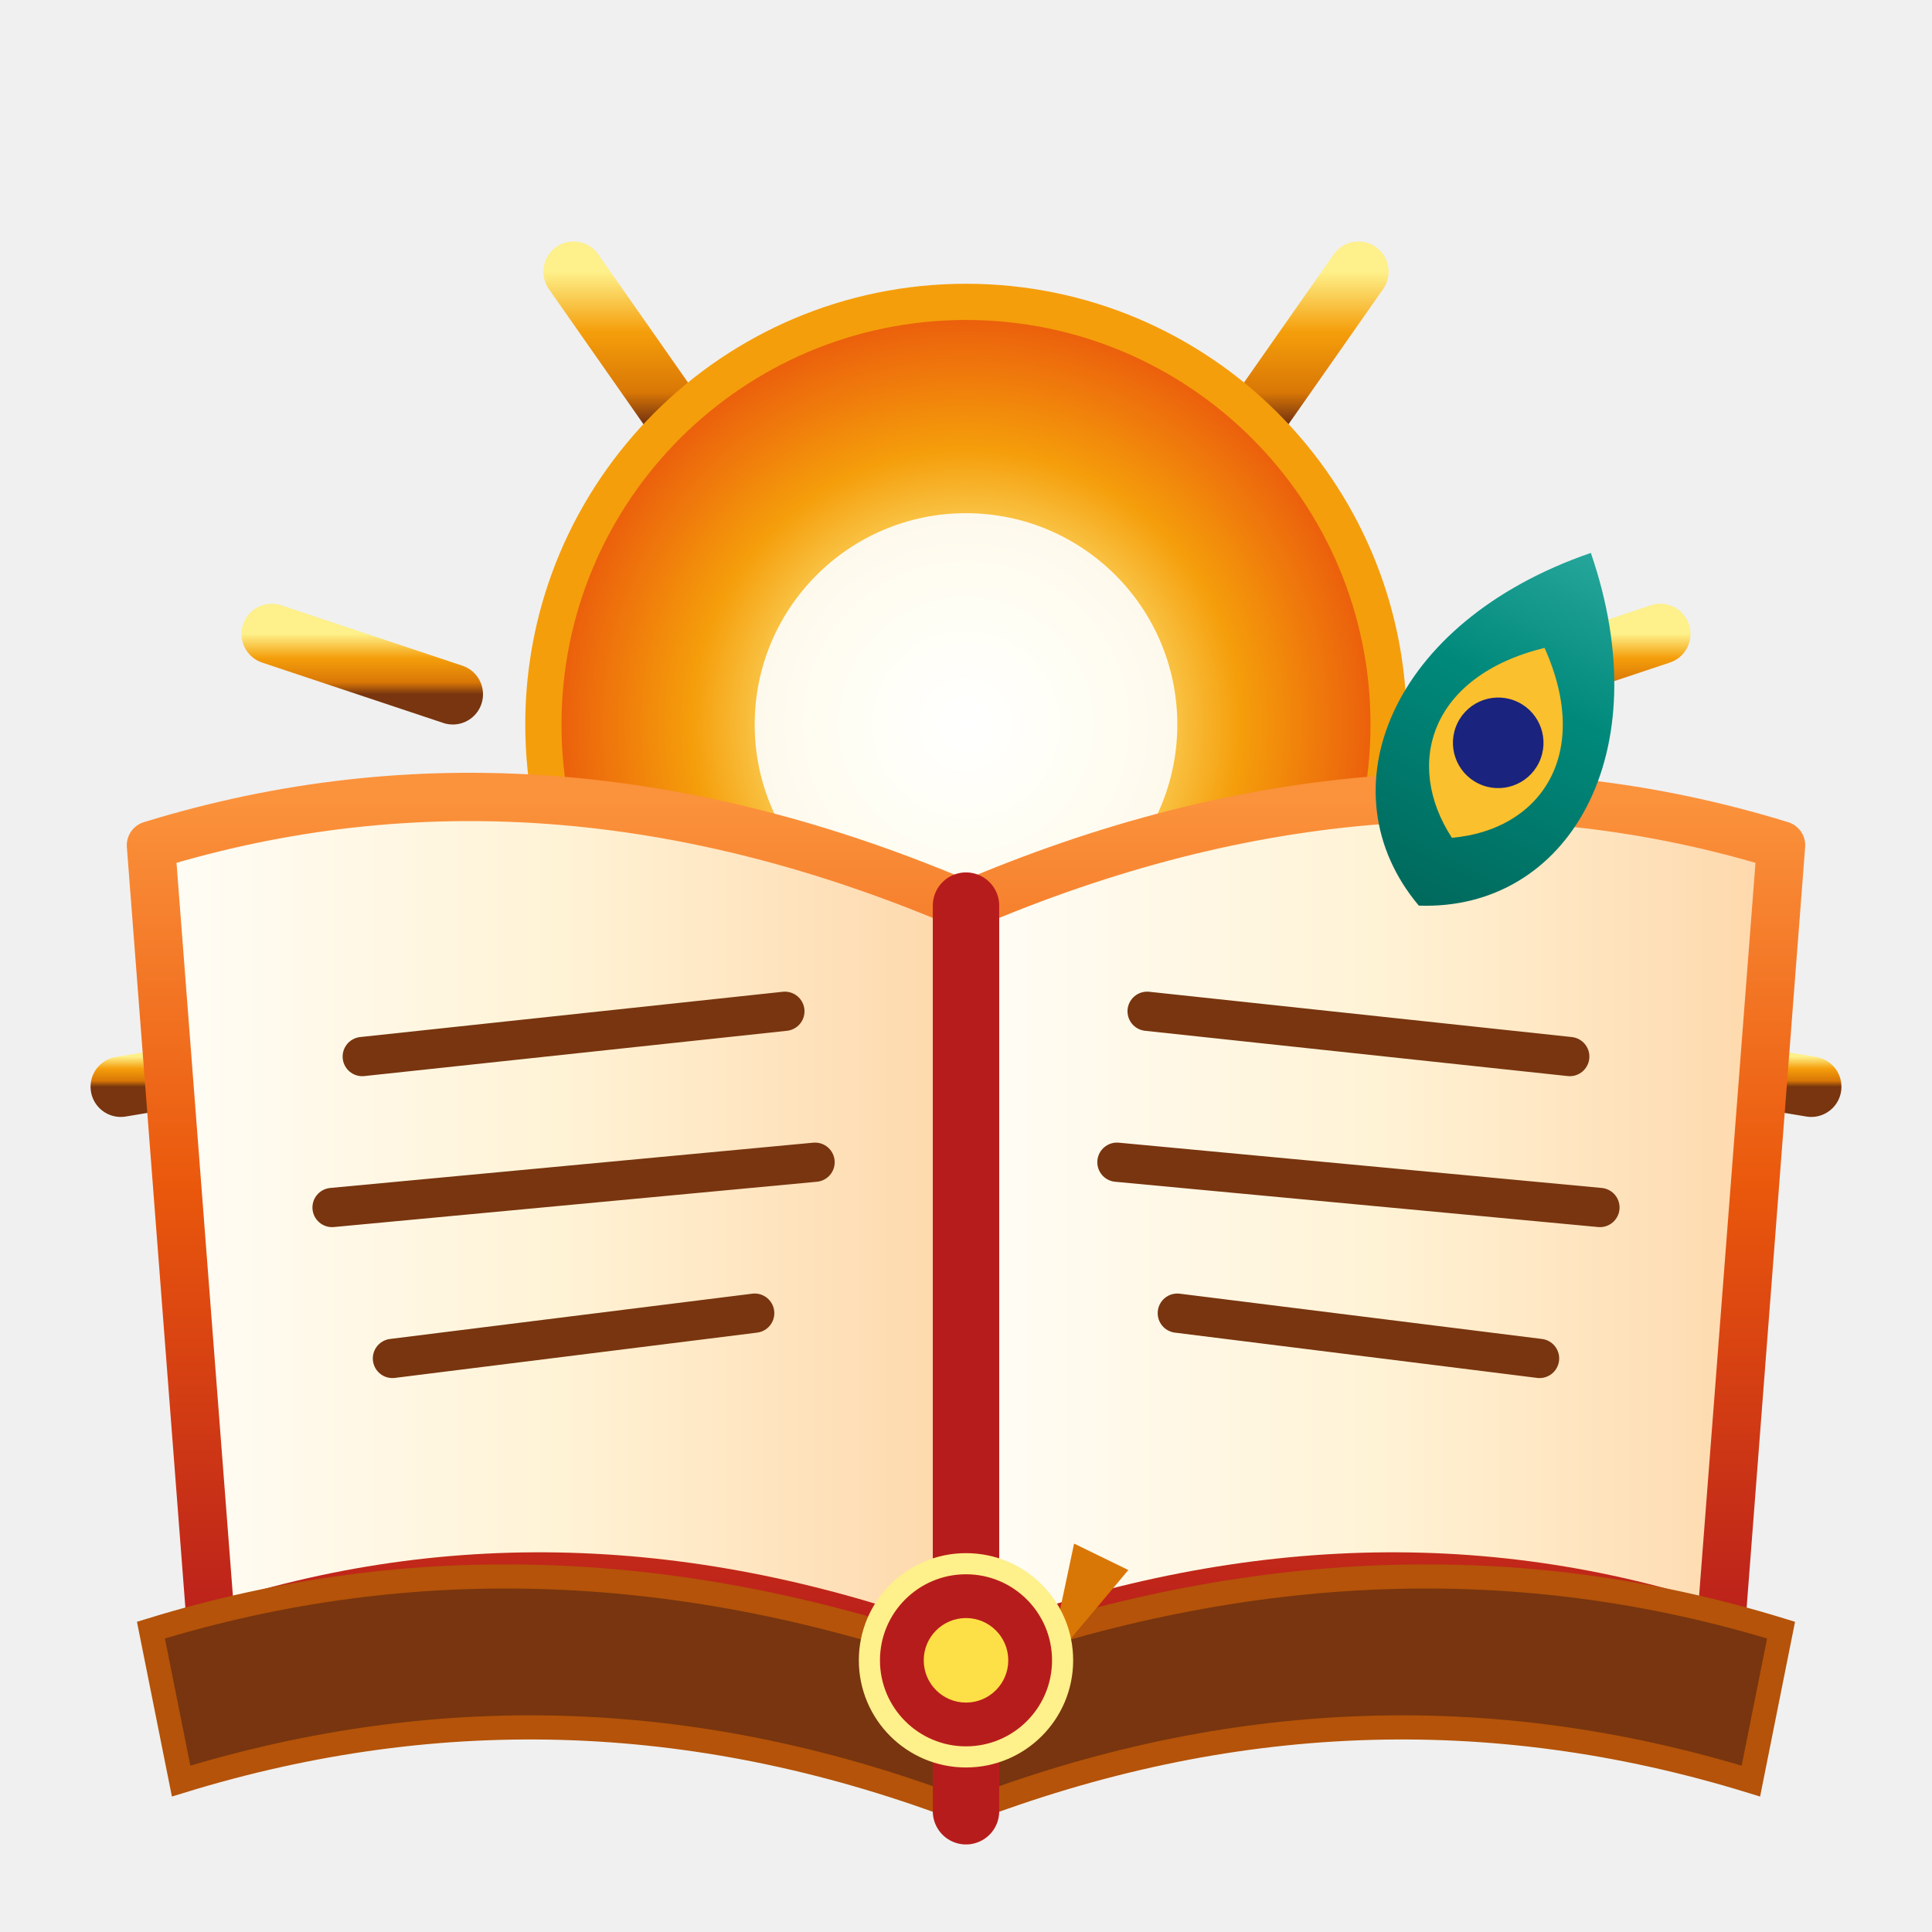
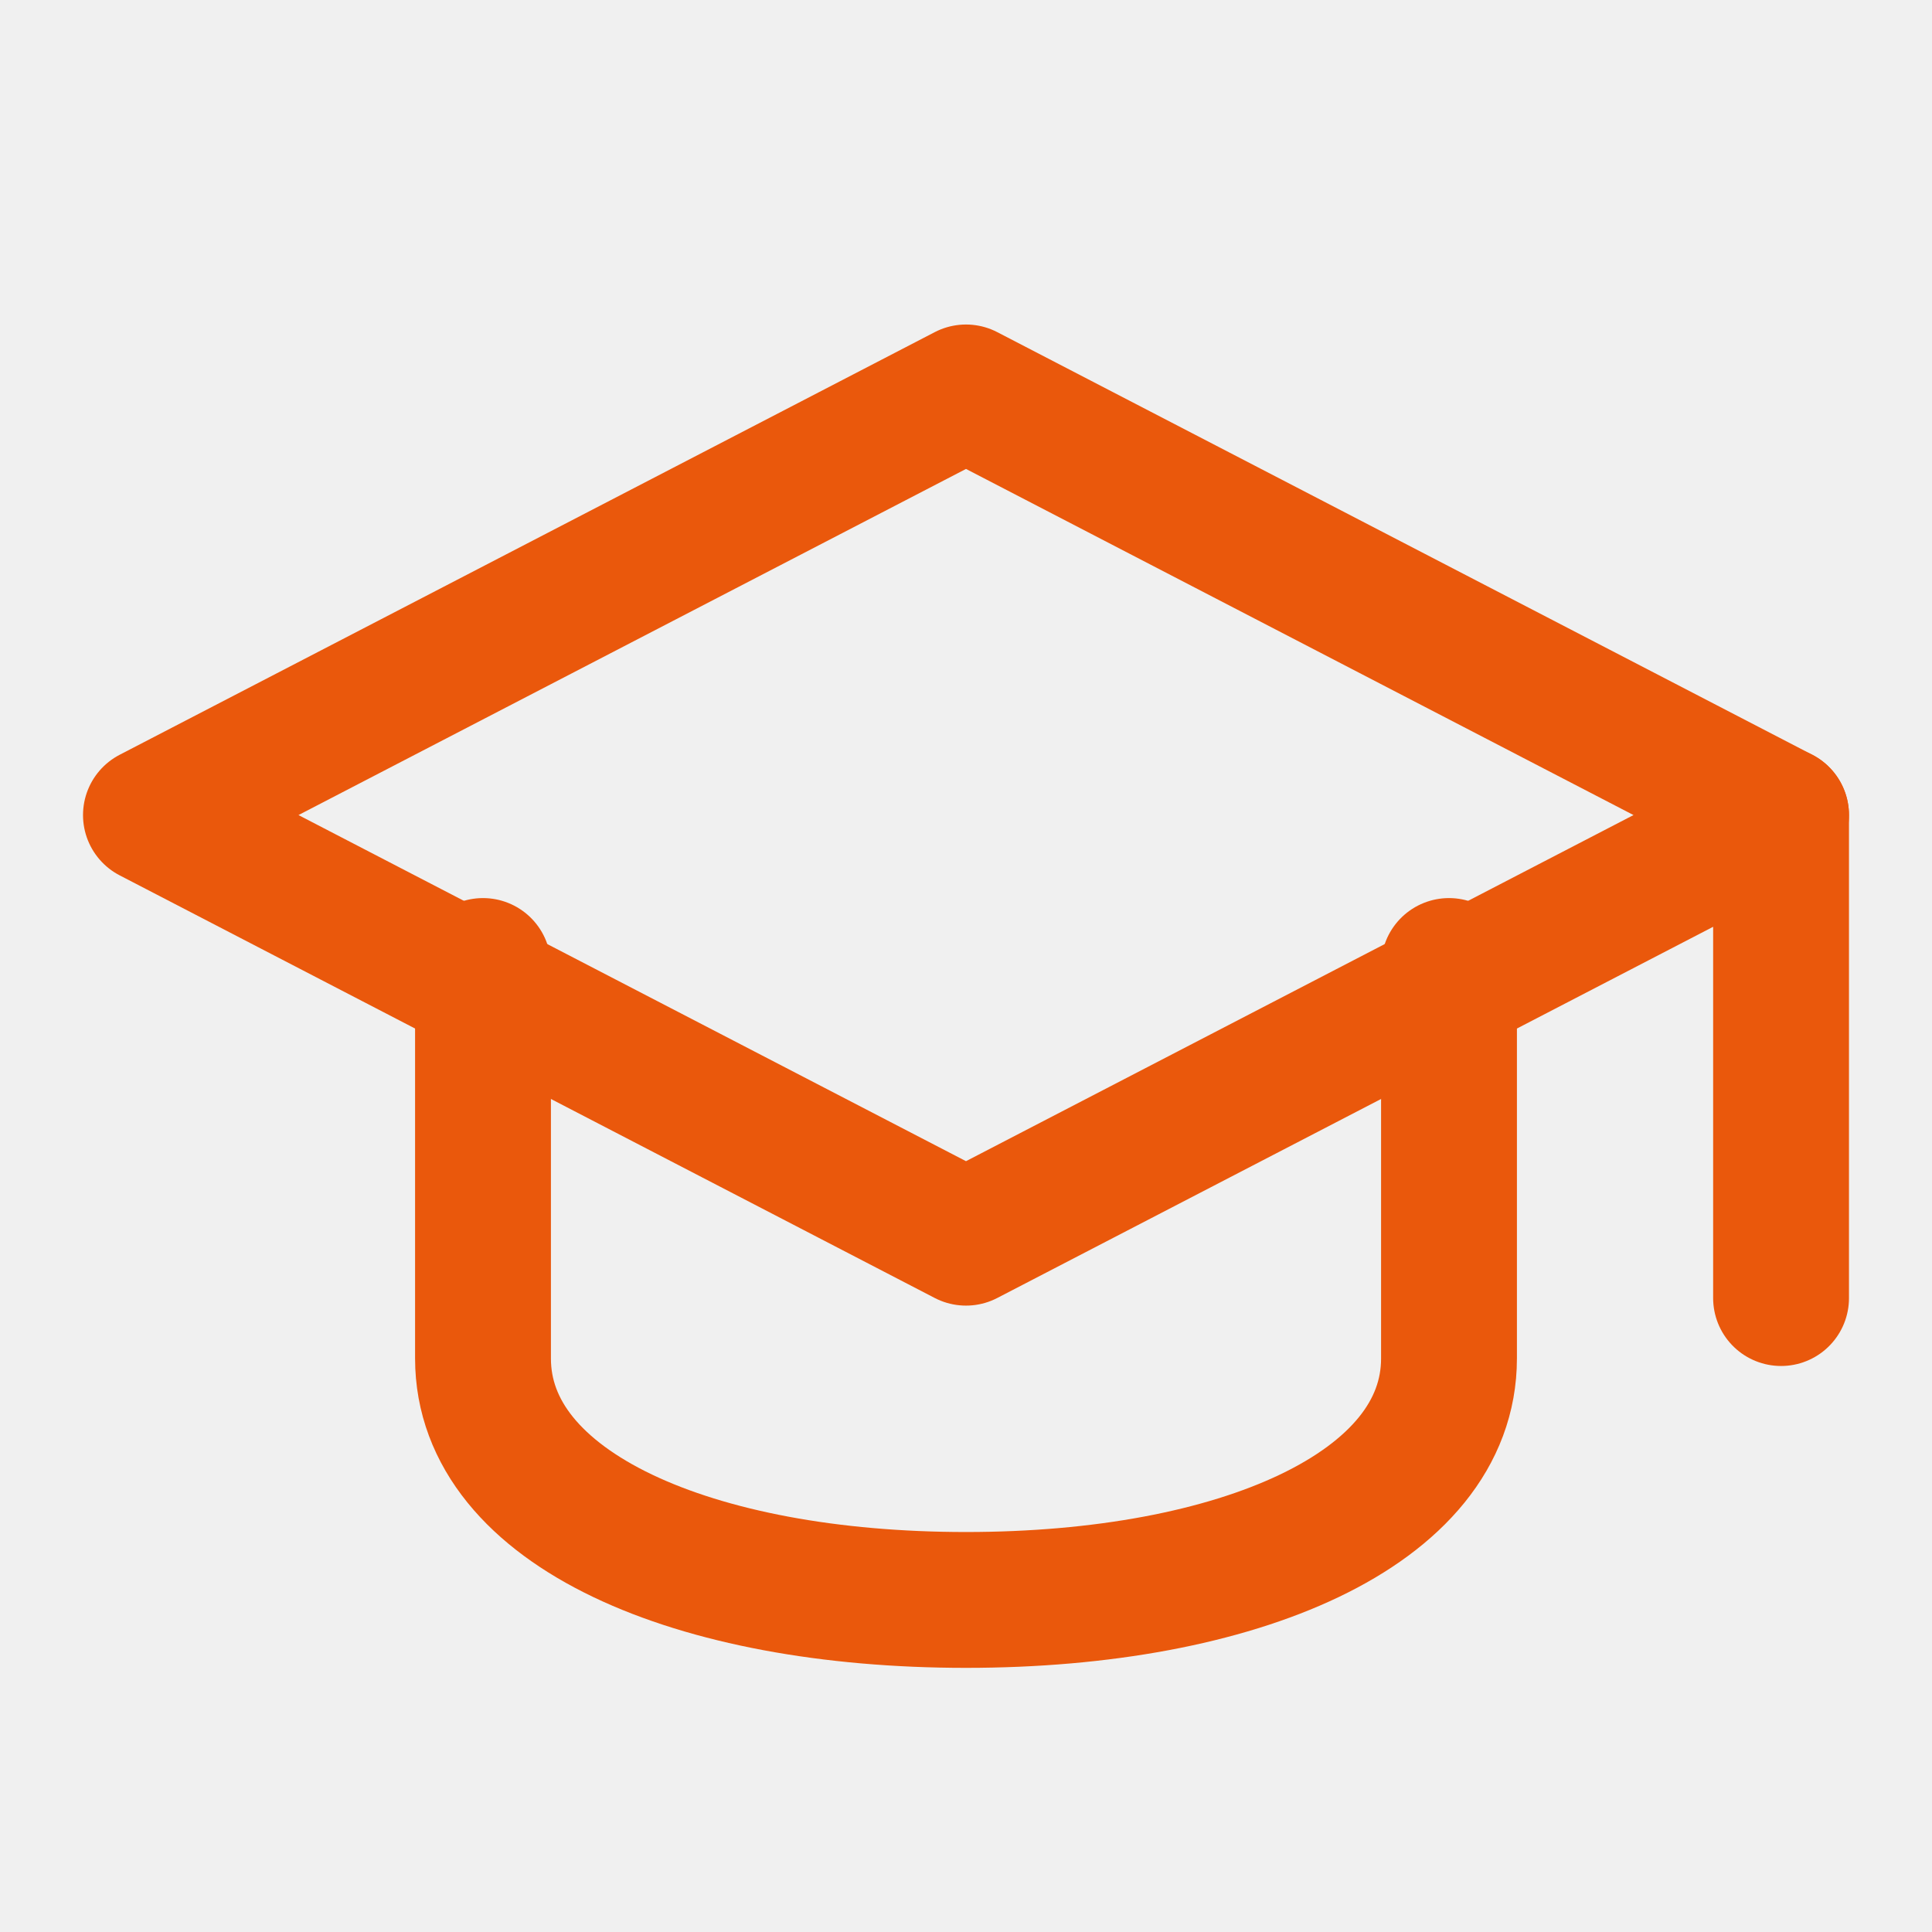
- <svg xmlns="http://www.w3.org/2000/svg" viewBox="0 0 64 64" width="64" height="64" role="img" aria-label="Learn Vedic Wisdom &amp; Grantha">
-   <defs>
-     <radialGradient id="lea_sunGlow" cx="50%" cy="50%" r="50%">
-       <stop offset="0%" stop-color="#FFFFFF" />
-       <stop offset="30%" stop-color="#FEF08A" />
-       <stop offset="65%" stop-color="#F59E0B" />
-       <stop offset="100%" stop-color="#EA580C" />
-     </radialGradient>
-     <linearGradient id="lea_gold" x1="0%" y1="0%" x2="0%" y2="100%">
-       <stop offset="0%" stop-color="#FEF08A" />
-       <stop offset="40%" stop-color="#F59E0B" />
-       <stop offset="80%" stop-color="#D97706" />
-       <stop offset="100%" stop-color="#78350F" />
-     </linearGradient>
-     <linearGradient id="lea_saffron" x1="0%" y1="0%" x2="0%" y2="100%">
-       <stop offset="0%" stop-color="#FB923C" />
-       <stop offset="45%" stop-color="#EA580C" />
-       <stop offset="100%" stop-color="#B71C1C" />
-     </linearGradient>
-     <linearGradient id="lea_page" x1="0%" y1="0%" x2="100%" y2="0%">
-       <stop offset="0%" stop-color="#FFFDF7" />
-       <stop offset="50%" stop-color="#FFF3D6" />
-       <stop offset="100%" stop-color="#FED7AA" />
-     </linearGradient>
-     <linearGradient id="lea_feather" x1="0%" y1="100%" x2="0%" y2="0%">
-       <stop offset="0%" stop-color="#00695C" />
-       <stop offset="60%" stop-color="#00897B" />
-       <stop offset="100%" stop-color="#26A69A" />
-     </linearGradient>
-   </defs>
-   <g stroke="url(#lea_gold)" stroke-width="2" stroke-linecap="round">
-     <line x1="32" y1="4" x2="32" y2="10" />
-     <line x1="19" y1="9" x2="22.5" y2="14" />
-     <line x1="45" y1="9" x2="41.5" y2="14" />
-     <line x1="9" y1="21" x2="15" y2="23" />
-     <line x1="55" y1="21" x2="49" y2="23" />
-     <line x1="4" y1="36" x2="10" y2="35" />
-     <line x1="60" y1="36" x2="54" y2="35" />
-   </g>
-   <circle cx="32" cy="24" r="14" fill="url(#lea_sunGlow)" stroke="#F59E0B" stroke-width="1.2" />
-   <circle cx="32" cy="24" r="7" fill="#FFFFFF" opacity="0.9" />
-   <path d="M 32 30 Q 18 24 5 28 L 7 54 Q 19 50 32 55 Z" fill="url(#lea_page)" stroke="url(#lea_saffron)" stroke-width="1.6" stroke-linejoin="round" />
-   <path d="M 32 30 Q 46 24 59 28 L 57 54 Q 45 50 32 55 Z" fill="url(#lea_page)" stroke="url(#lea_saffron)" stroke-width="1.6" stroke-linejoin="round" />
-   <path d="M 5 54 Q 18 50 32 55 Q 46 50 59 54 L 58 59 Q 45 55 32 60 Q 19 55 6 59 Z" fill="#78350F" stroke="#B45309" stroke-width="0.8" />
-   <line x1="32" y1="30" x2="32" y2="60" stroke="#B71C1C" stroke-width="2.2" stroke-linecap="round" />
-   <line x1="12" y1="35" x2="26" y2="33.5" stroke="#78350F" stroke-width="1.3" stroke-linecap="round" />
-   <line x1="11" y1="40" x2="27" y2="38.5" stroke="#78350F" stroke-width="1.3" stroke-linecap="round" />
-   <line x1="13" y1="45" x2="25" y2="43.5" stroke="#78350F" stroke-width="1.3" stroke-linecap="round" />
-   <line x1="38" y1="33.5" x2="52" y2="35" stroke="#78350F" stroke-width="1.3" stroke-linecap="round" />
-   <line x1="37" y1="38.5" x2="53" y2="40" stroke="#78350F" stroke-width="1.3" stroke-linecap="round" />
-   <line x1="39" y1="43.5" x2="51" y2="45" stroke="#78350F" stroke-width="1.3" stroke-linecap="round" />
-   <g transform="translate(47, 30) rotate(26)">
-     <path d="M 0 0 C -4.5 -2 -5 -8 0 -13 C 5 -8 4.5 -2 0 0 Z" fill="url(#lea_feather)" />
-     <path d="M 0 -2.5 C -2.5 -4 -3 -7 0 -9.5 C 3 -7 2.5 -4 0 -2.5 Z" fill="#FBC02D" />
-     <circle cx="0" cy="-6" r="1.5" fill="#1A237E" />
-     <line x1="0" y1="0" x2="0" y2="24" stroke="url(#lea_gold)" stroke-width="1.4" stroke-linecap="round" />
-     <polygon points="-1,24 1,24 0,28" fill="#D97706" />
-   </g>
-   <circle cx="32" cy="55" r="3.2" fill="#B71C1C" stroke="#FEF08A" stroke-width="0.7" />
-   <circle cx="32" cy="55" r="1.4" fill="#FDE047" />
+ <svg xmlns="http://www.w3.org/2000/svg" viewBox="0 0 64 64" width="64" height="64" fill="none" stroke="#ea580c" stroke-width="4.5" stroke-linecap="round" stroke-linejoin="round" role="img" aria-label="Learn">
+   <path d="M 59 27 V 43" />
+   <path d="M 5 27 L 32 13 L 59 27 L 32 41 Z" />
+   <path d="M 16 32 V 45 C 16 50 23 53 32 53 C 41 53 48 50 48 45 V 32" />
</svg>
